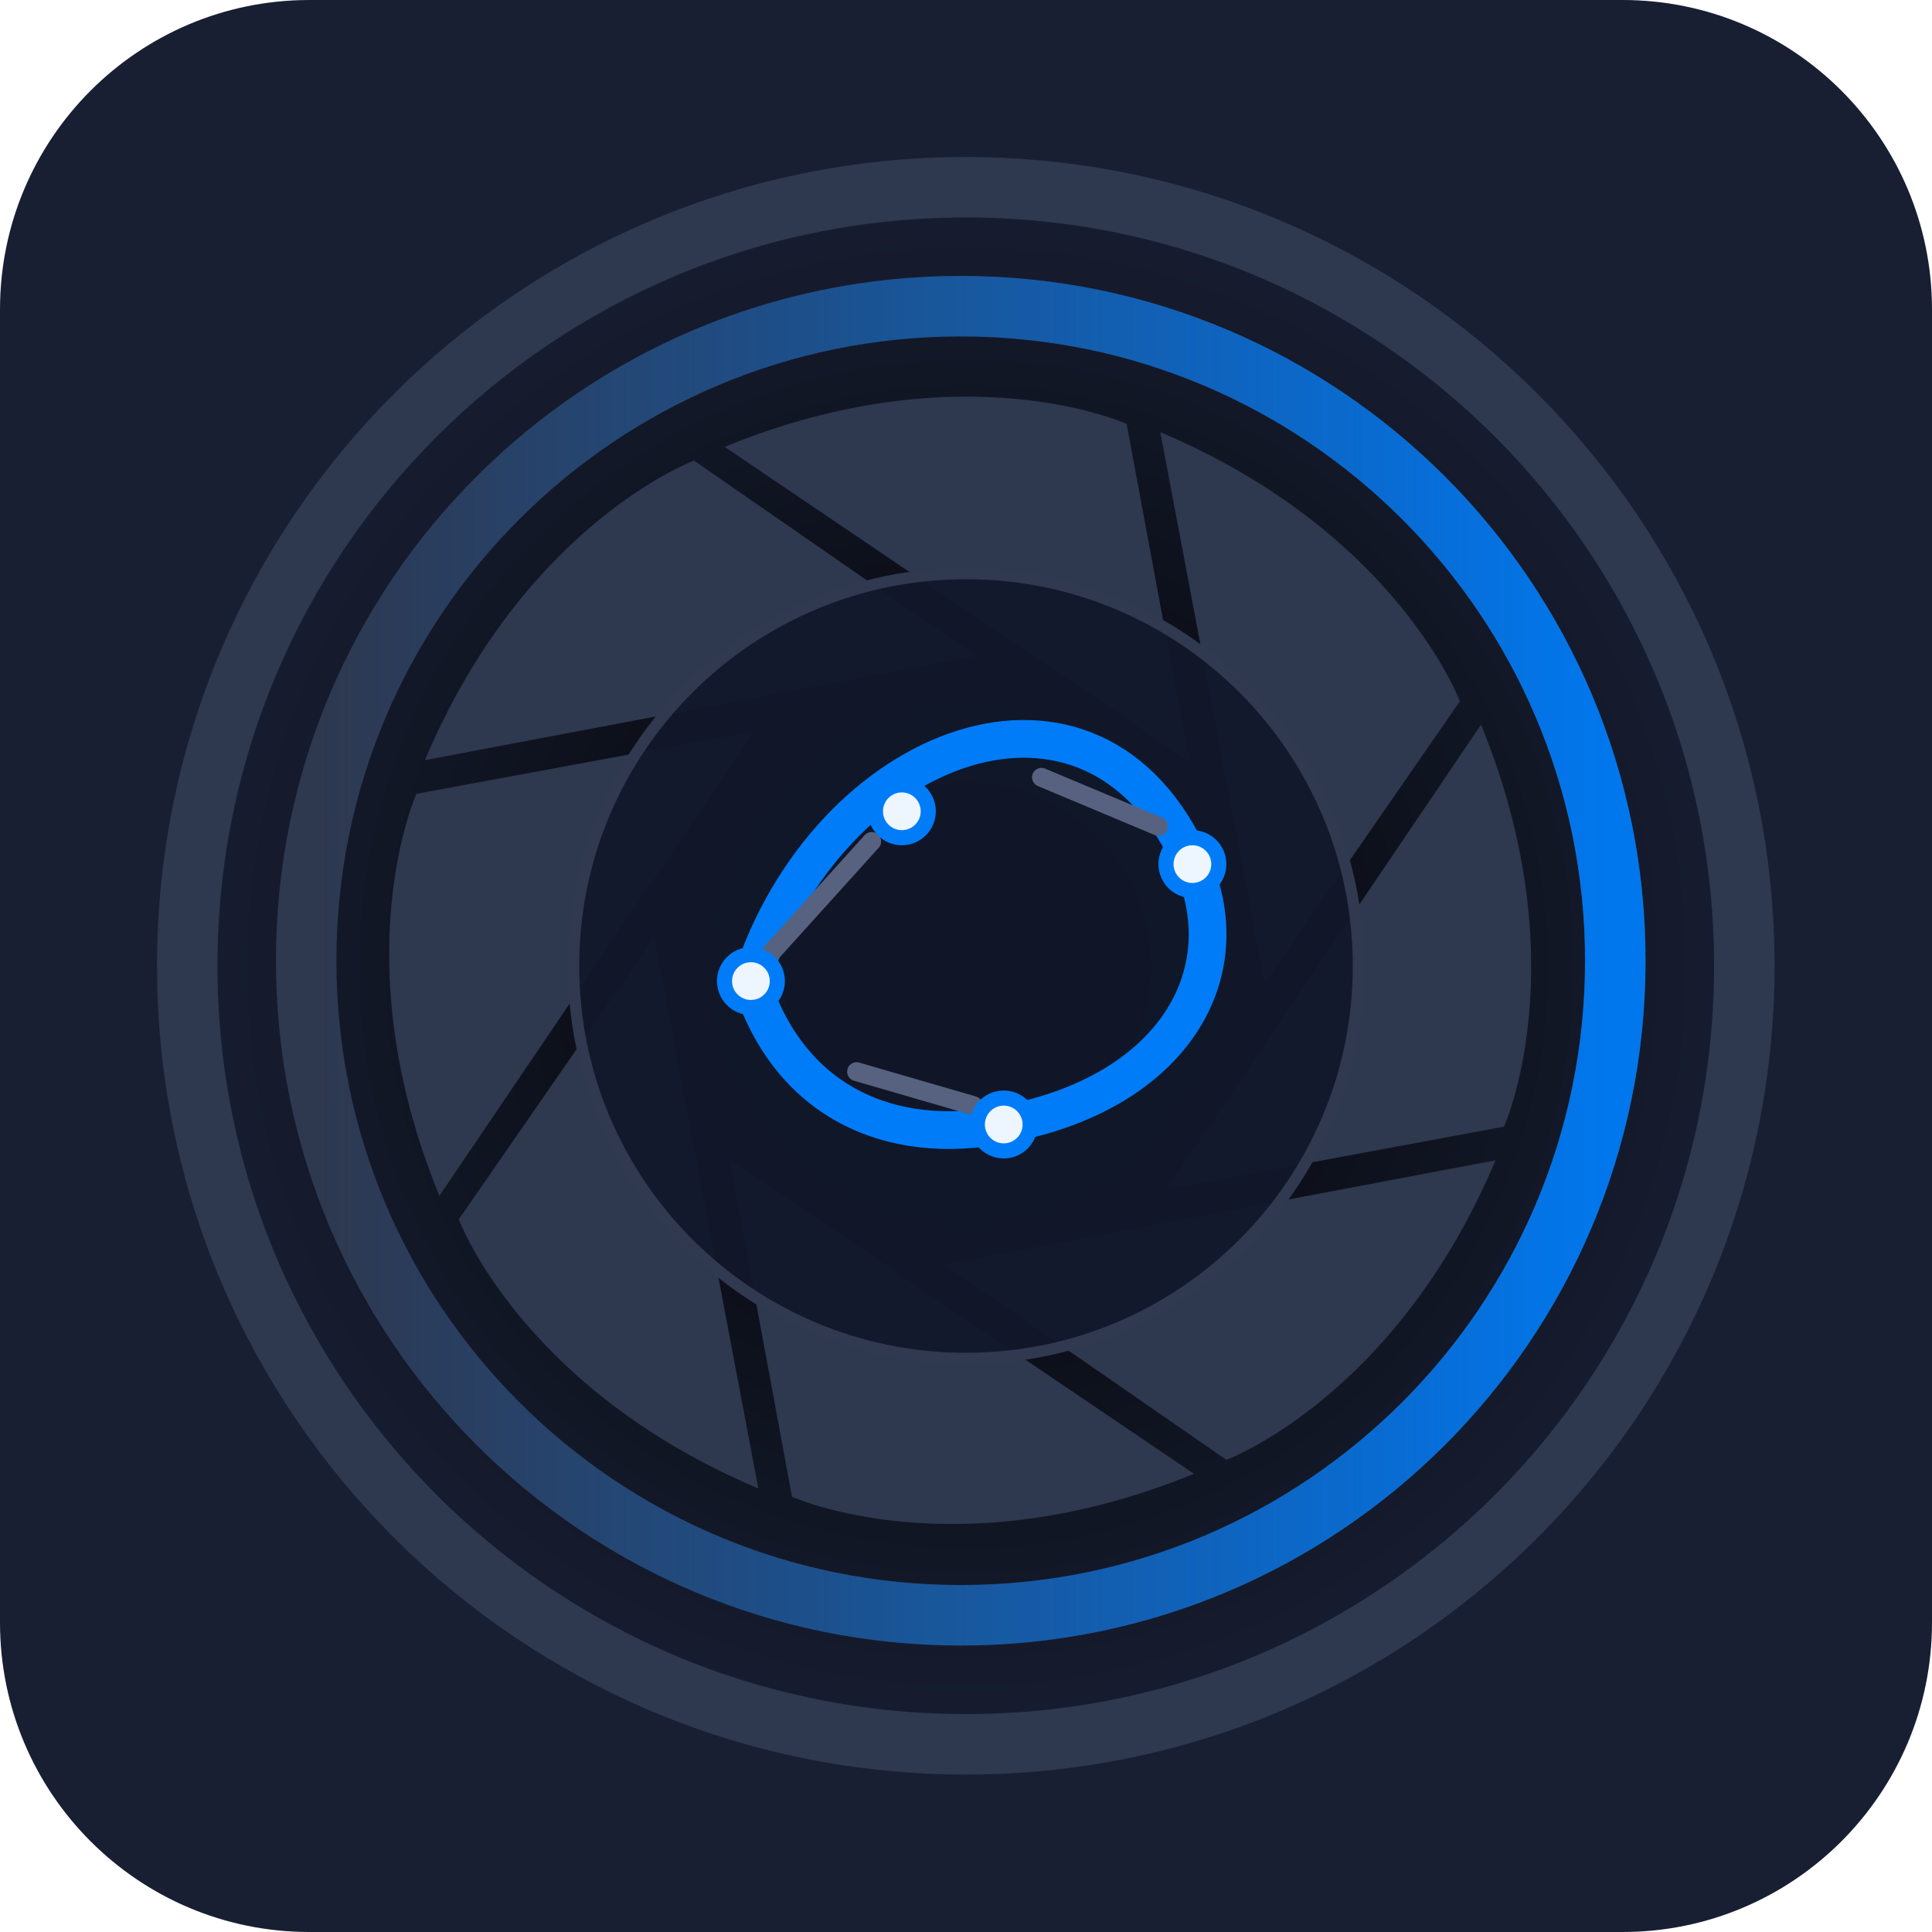
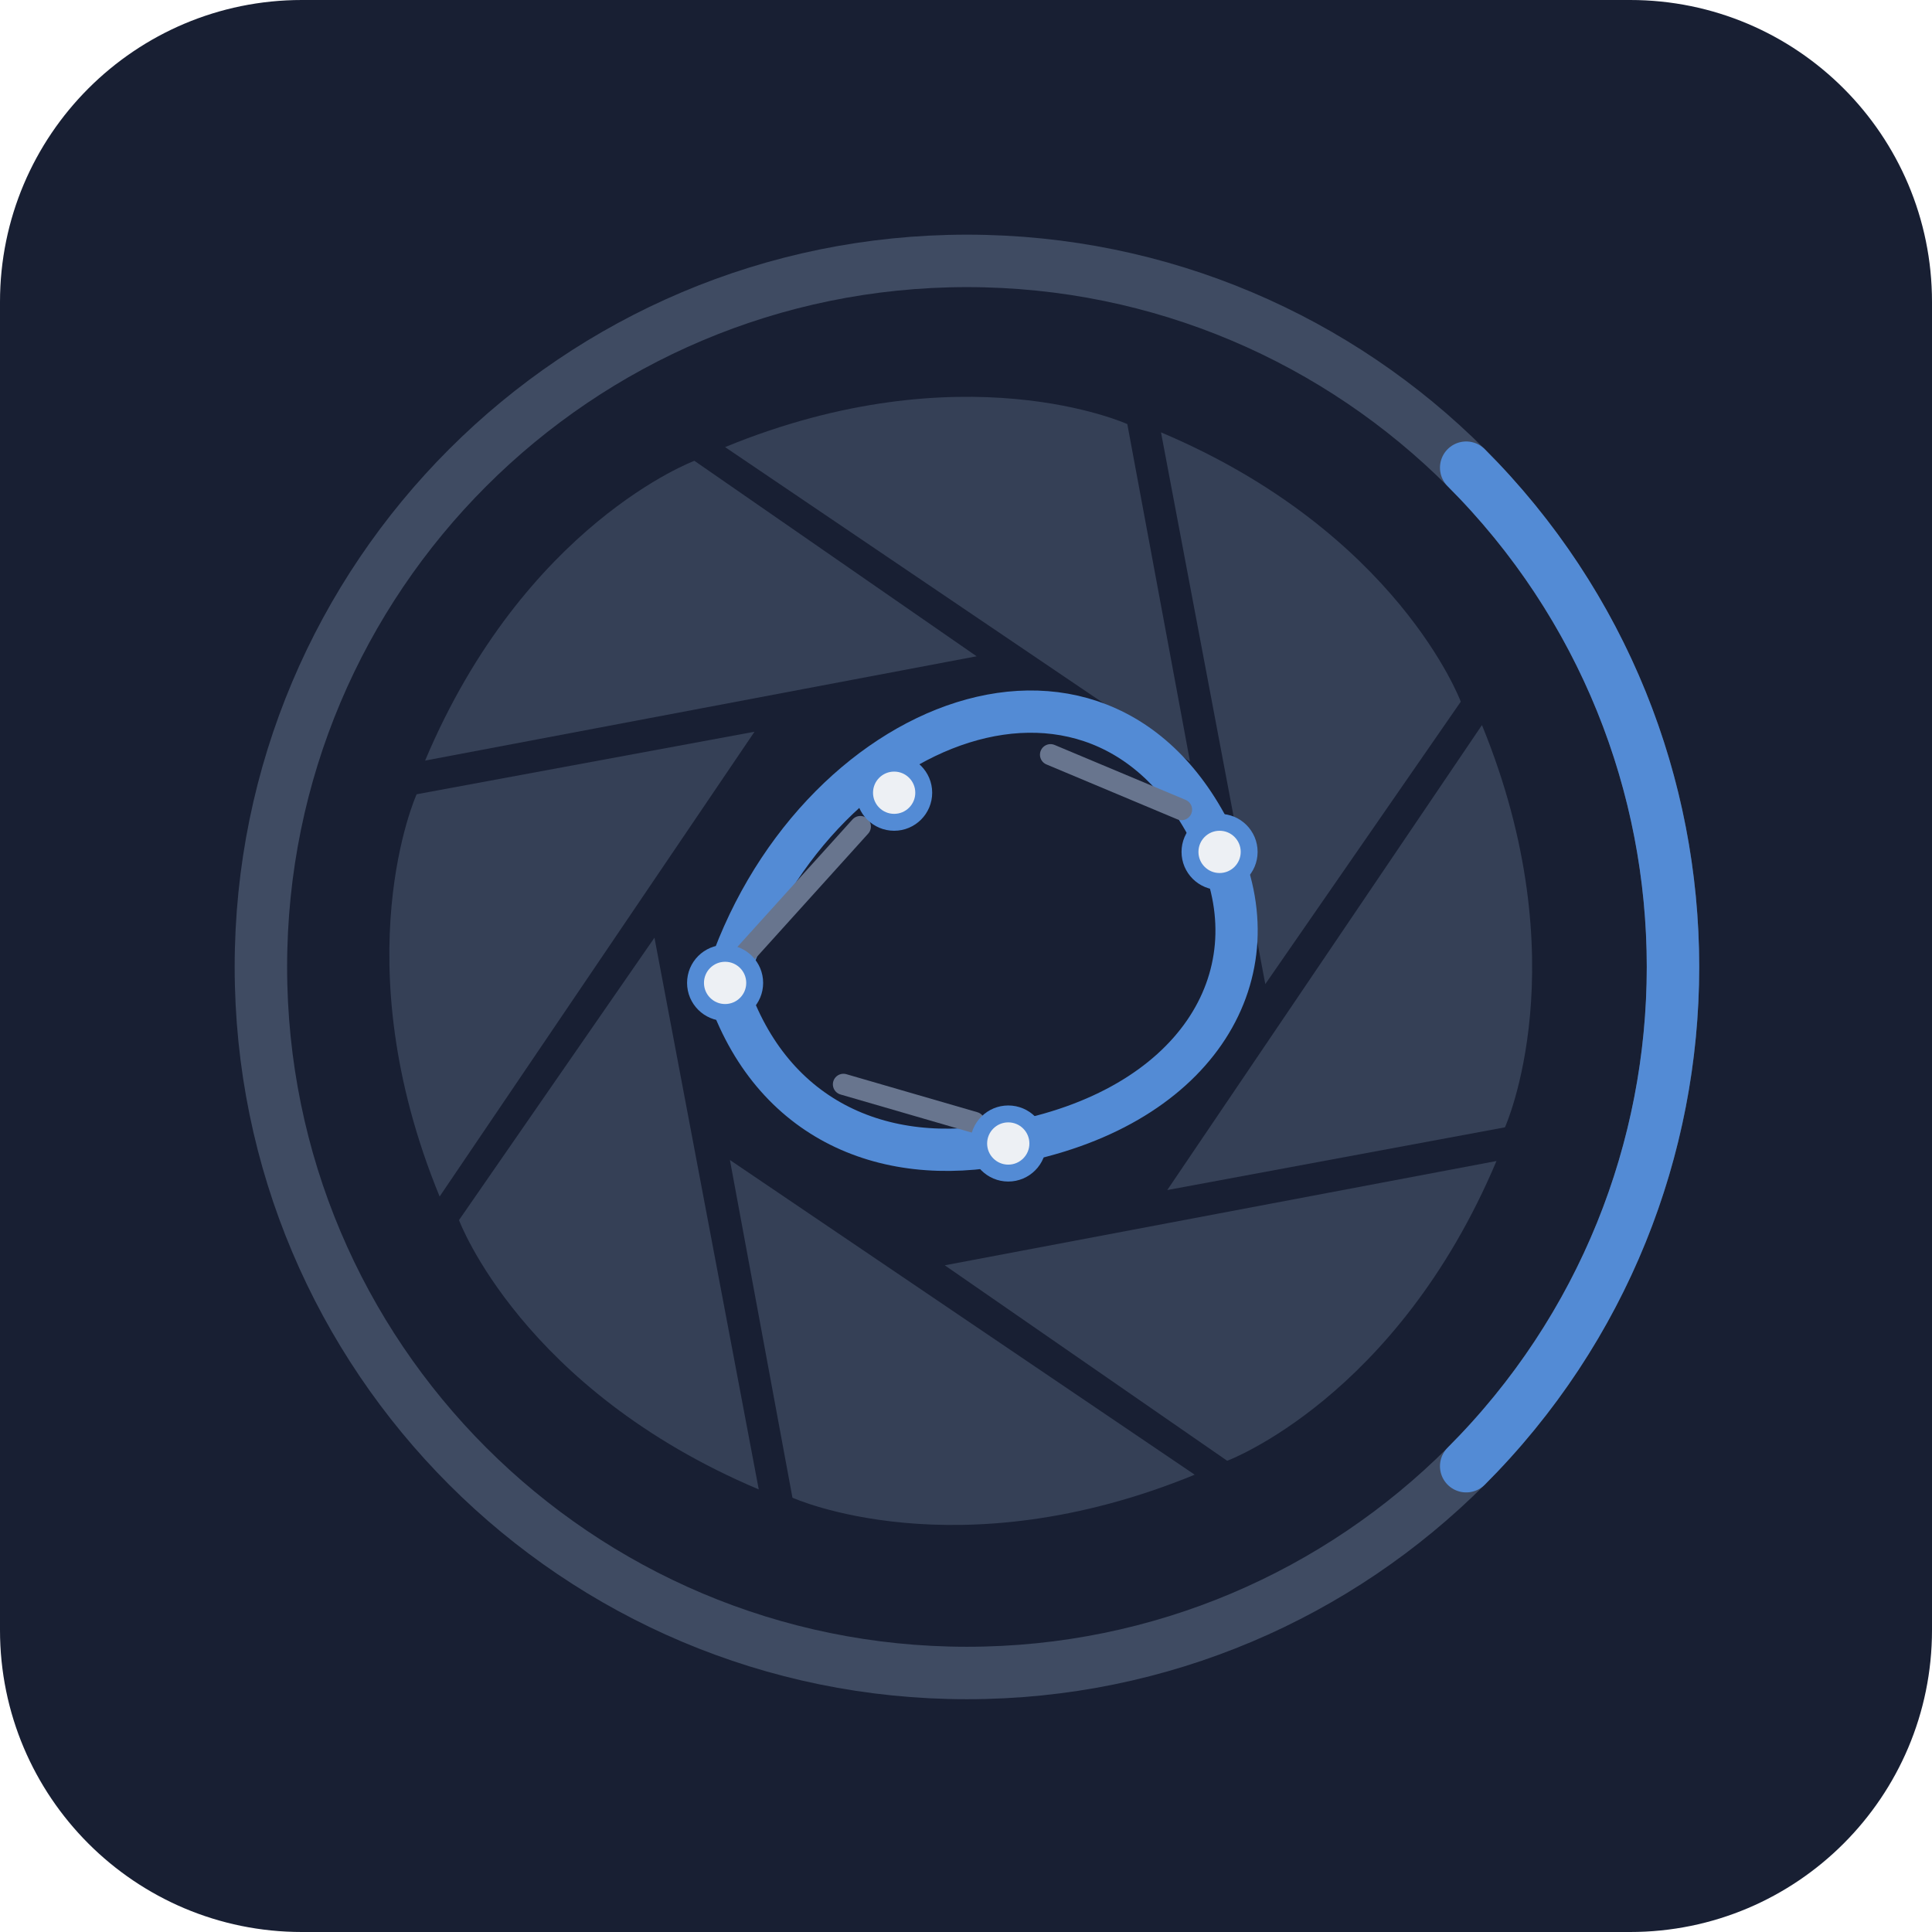
<svg xmlns="http://www.w3.org/2000/svg" width="512" height="512" viewBox="0 0 512 512">
-   <defs>
-     <radialGradient id="inner-circle" cx="50%" cy="50%" r="50%">
-       <stop offset="0" stop-color="#000000" stop-opacity="1" />
-       <stop offset="1" stop-color="#000000" stop-opacity="0" />
-     </radialGradient>
-     <linearGradient id="blue-ring" x1="0" y1="0" x2="1" y2="0">
-       <stop offset="0" stop-color="#007cf9" stop-opacity="0" />
-       <stop offset="1" stop-color="#007cf9" />
-     </linearGradient>
-   </defs>
-   <rect width="512" height="512" rx="82" fill="#181f33" />
-   <g transform="translate(38.4 38.4) scale(.534233)" opacity=".94">
-     <circle cx="407.5" cy="407.5" r="400" fill="url(#inner-circle)" />
-     <g fill="#303950">
-       <path d="m272.4 156.6s-84 31.2-133.5 148.6l273.4-51.7z" />
-       <path d="m134.7 321.9s-37 81.6 11.4 199.4l156.1-230.4z" />
-       <path d="m155.7 533s31.2 83.9 148.6 133.5L252.6 393z" />
-       <path d="m321 670.6s81.5 37 199.4-11.4L290 503.2z" />
-       <path d="m536.5 652.3s84-31.2 133.5-148.6l-273.5 51.7z" />
-       <path d="m662.8 287.6-156 230.5L674.2 487s36.9-81.5-11.4-199.4z" />
-       <path d="m652.3 276s-31.2-83.9-148.6-133.5L555.4 416z" />
-       <path d="m487 138.4s-81.5-37-199.4 11.4l230.5 156z" />
+   <rect width="512" height="512" rx="80" fill="#181F33" />
+   <g transform="translate(38.4 38.4) scale(0.5346012)">
+     <circle cx="407.5" cy="407.5" r="350" fill="none" stroke="#3F4B62" stroke-width="26" />
+     <g fill="#354056">
+       <path d="m 272.4,156.6 c 0,0 -84,31.2 -133.5,148.6 l 273.4,-51.7 z" />
+       <path d="m 134.7,321.9 c 0,0 -37,81.6 11.4,199.4 l 156.1,-230.4 z" />
+       <path d="m 155.7,533 c 0,0 31.2,83.9 148.6,133.5 l -51.7,-273.5 z" />
+       <path d="m 321,670.6 c 0,0 81.5,37 199.4,-11.4 l -230.4,-156 z" />
+       <path d="m 536.5,652.3 c 0,0 84,-31.2 133.5,-148.6 l -273.5,51.7 z" />
+       <path d="m 662.8,287.6 -156,230.5 167.4,-31.1 c 0,0 36.9,-81.5 -11.4,-199.4 z" />
+       <path d="m 652.3,276 c 0,0 -31.2,-83.9 -148.6,-133.5 l 51.7,273.5 z" />
+       <path d="m 487,138.4 c 0,0 -81.5,-37 -199.4,11.4 l 230.5,156 z" />
    </g>
-     <circle cx="404.7" cy="404.7" r="324.7" fill="none" stroke="#303950" stroke-width="30" />
-     <circle cx="407.2" cy="407.2" r="386.2" fill="none" stroke="#303950" stroke-width="30" />
-     <circle cx="404.7" cy="404.7" r="324.7" fill="none" stroke="url(#blue-ring)" stroke-width="30" />
+     <path d="M654.987 160.013 A350 350 0 0 1 654.987 654.987" fill="none" stroke="#538BD5" stroke-width="26" stroke-linecap="round" />
  </g>
-   <circle cx="256" cy="256" r="104" fill="#11182a" fill-opacity=".94" stroke="#303950" stroke-width="3" />
-   <g transform="translate(0 -24)" fill="none" stroke-linecap="round" stroke-linejoin="round">
-     <path d="M199 284c20-63 91-91 117-31 13 30-6 61-50 69-30 6-57-6-67-38Z" stroke="#007cf9" stroke-width="10" />
-     <path d="m203 278 28-31m76-4-31-13m-18 87-31-9" stroke="#56627f" stroke-width="5" />
-     <g fill="#edf6ff" stroke="#007cf9" stroke-width="4">
-       <circle cx="199" cy="284" r="7" />
-       <circle cx="239" cy="239" r="7" />
-       <circle cx="316" cy="253" r="7" />
-       <circle cx="266" cy="322" r="7" />
+   <g transform="translate(256 256) scale(1.12) translate(-256 -256)">
+     <g transform="translate(0 -24)" fill="none" stroke-linecap="round" stroke-linejoin="round">
+       <path d="M199 284c20-63 91-91 117-31 13 30-6 61-50 69-30 6-57-6-67-38Z" stroke="#538BD5" stroke-width="10" />
+       <path d="m203 278 28-31m76-4-31-13m-18 87-31-9" stroke="#68758E" stroke-width="5" />
+       <g fill="#EDF0F4" stroke="#538BD5" stroke-width="4">
+         <circle cx="199" cy="284" r="7" />
+         <circle cx="239" cy="239" r="7" />
+         <circle cx="316" cy="253" r="7" />
+         <circle cx="266" cy="322" r="7" />
+       </g>
    </g>
  </g>
</svg>
